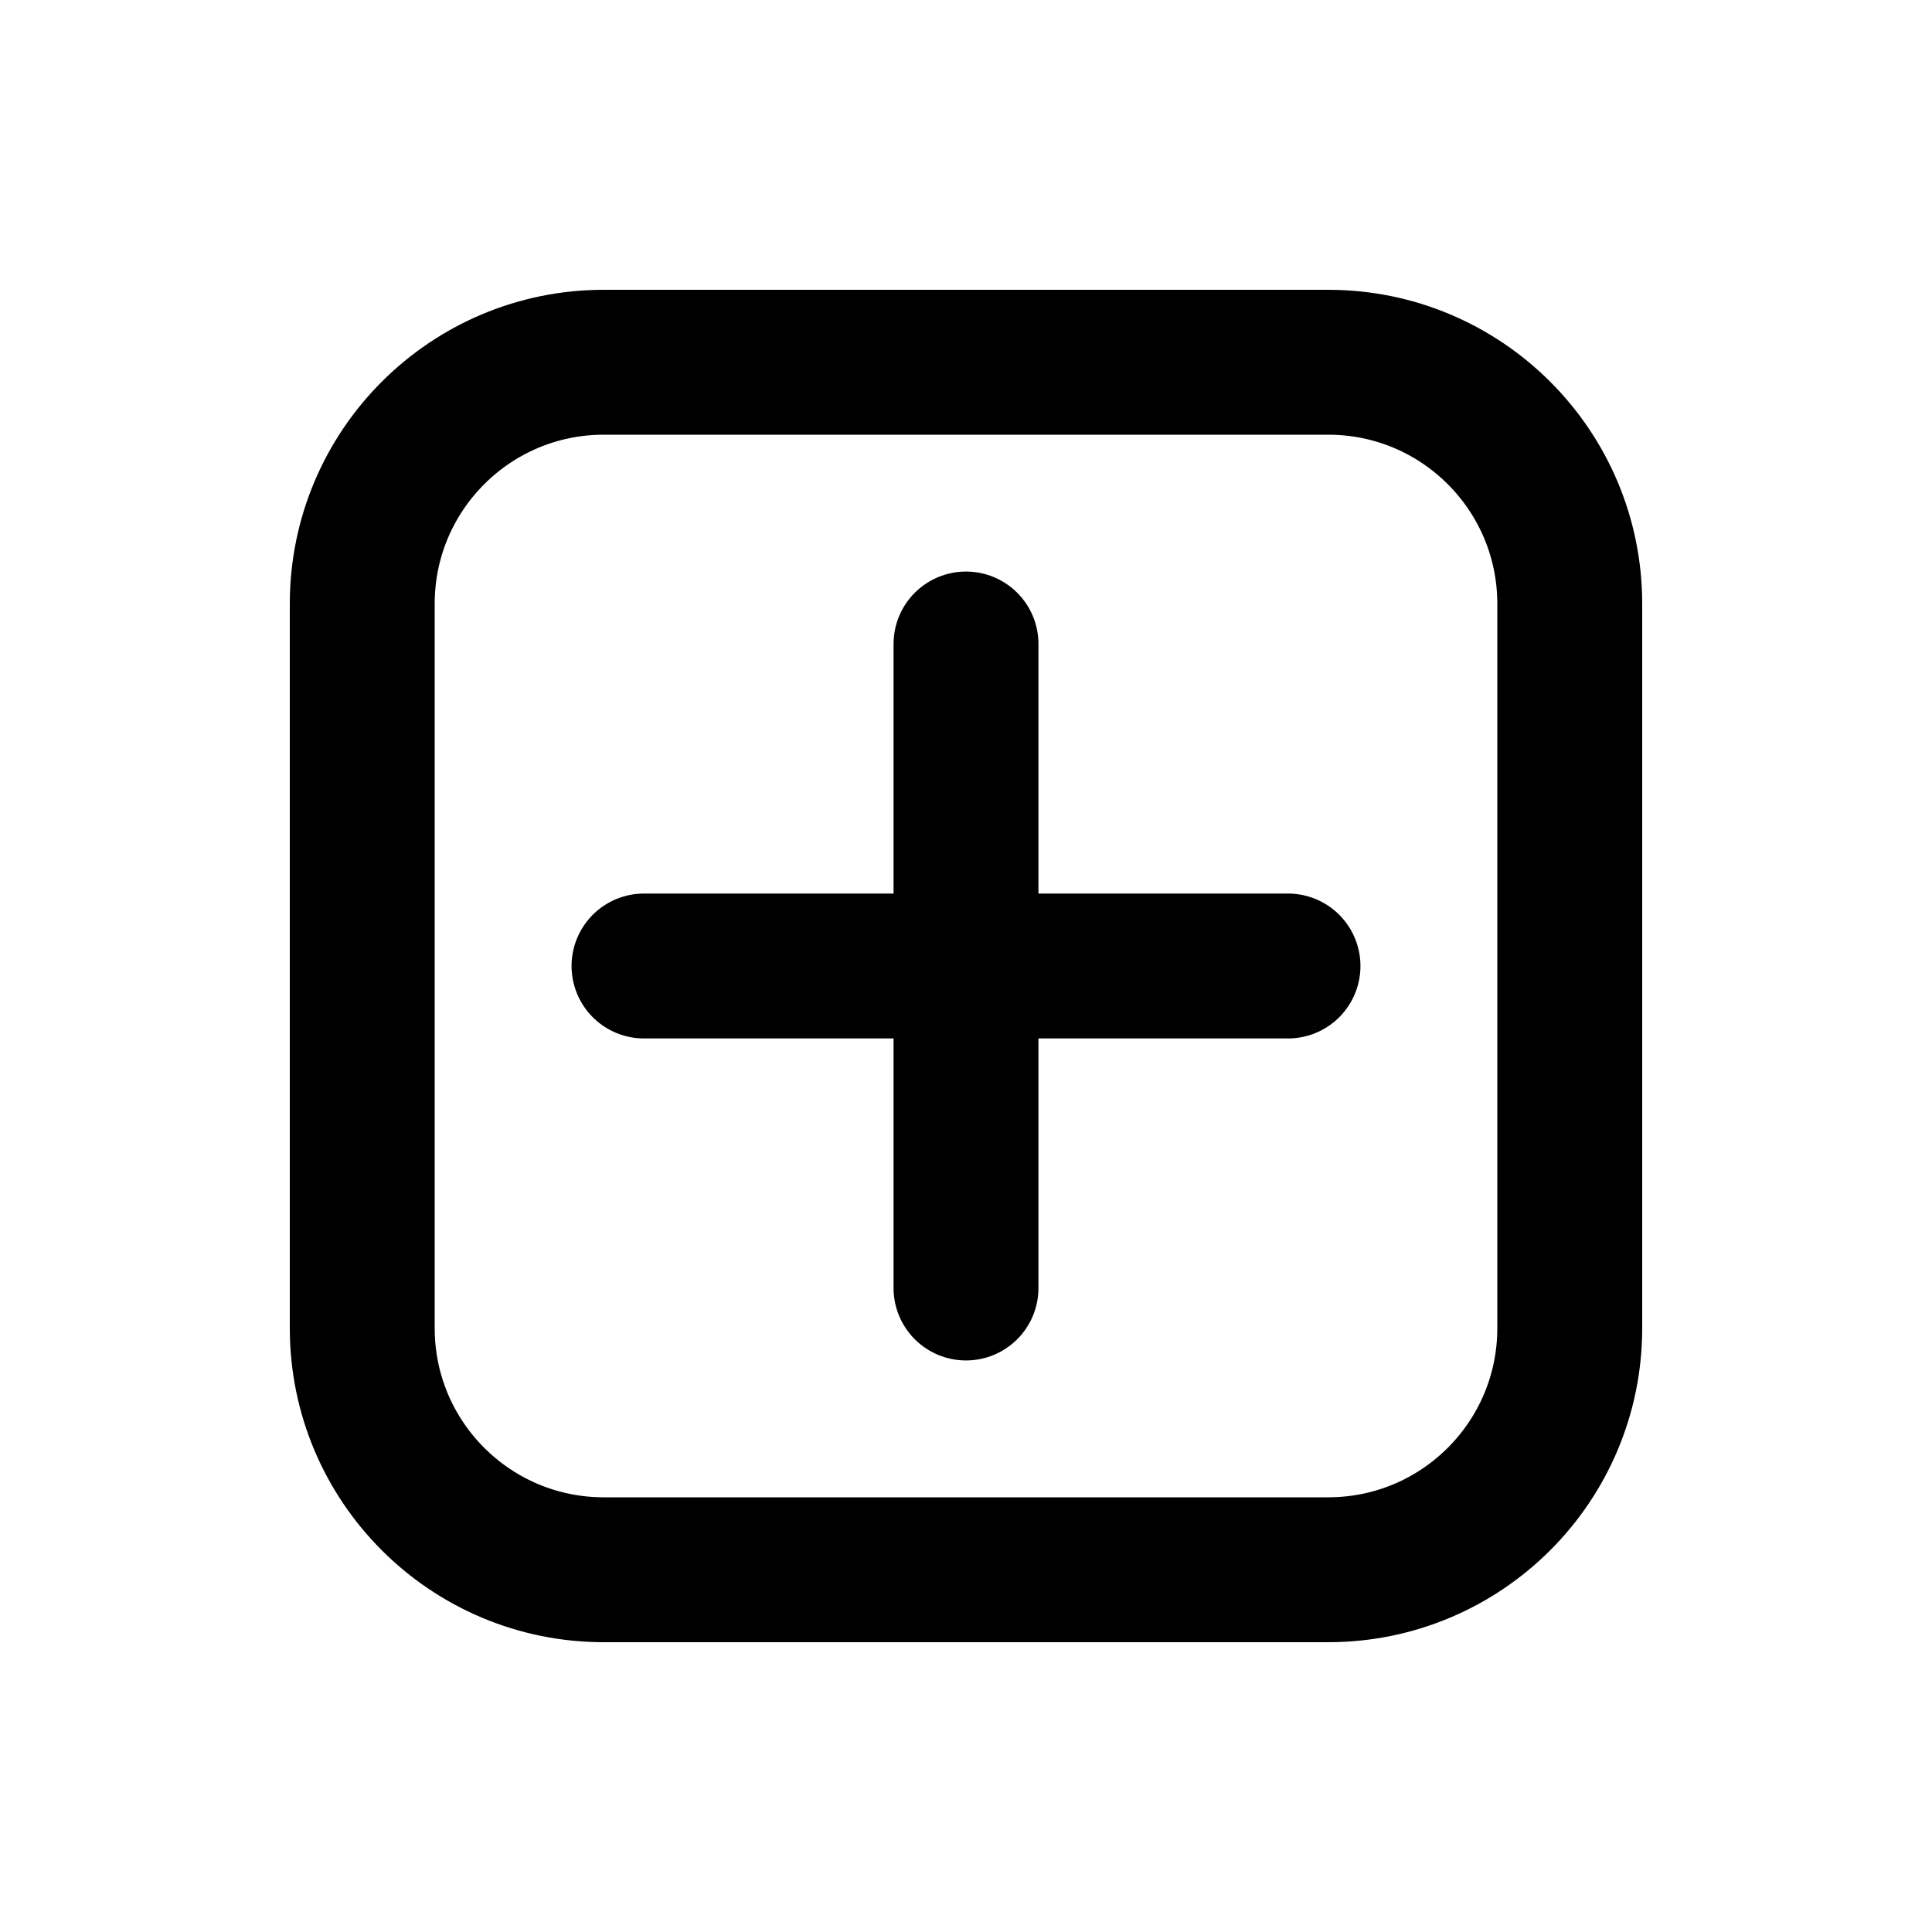
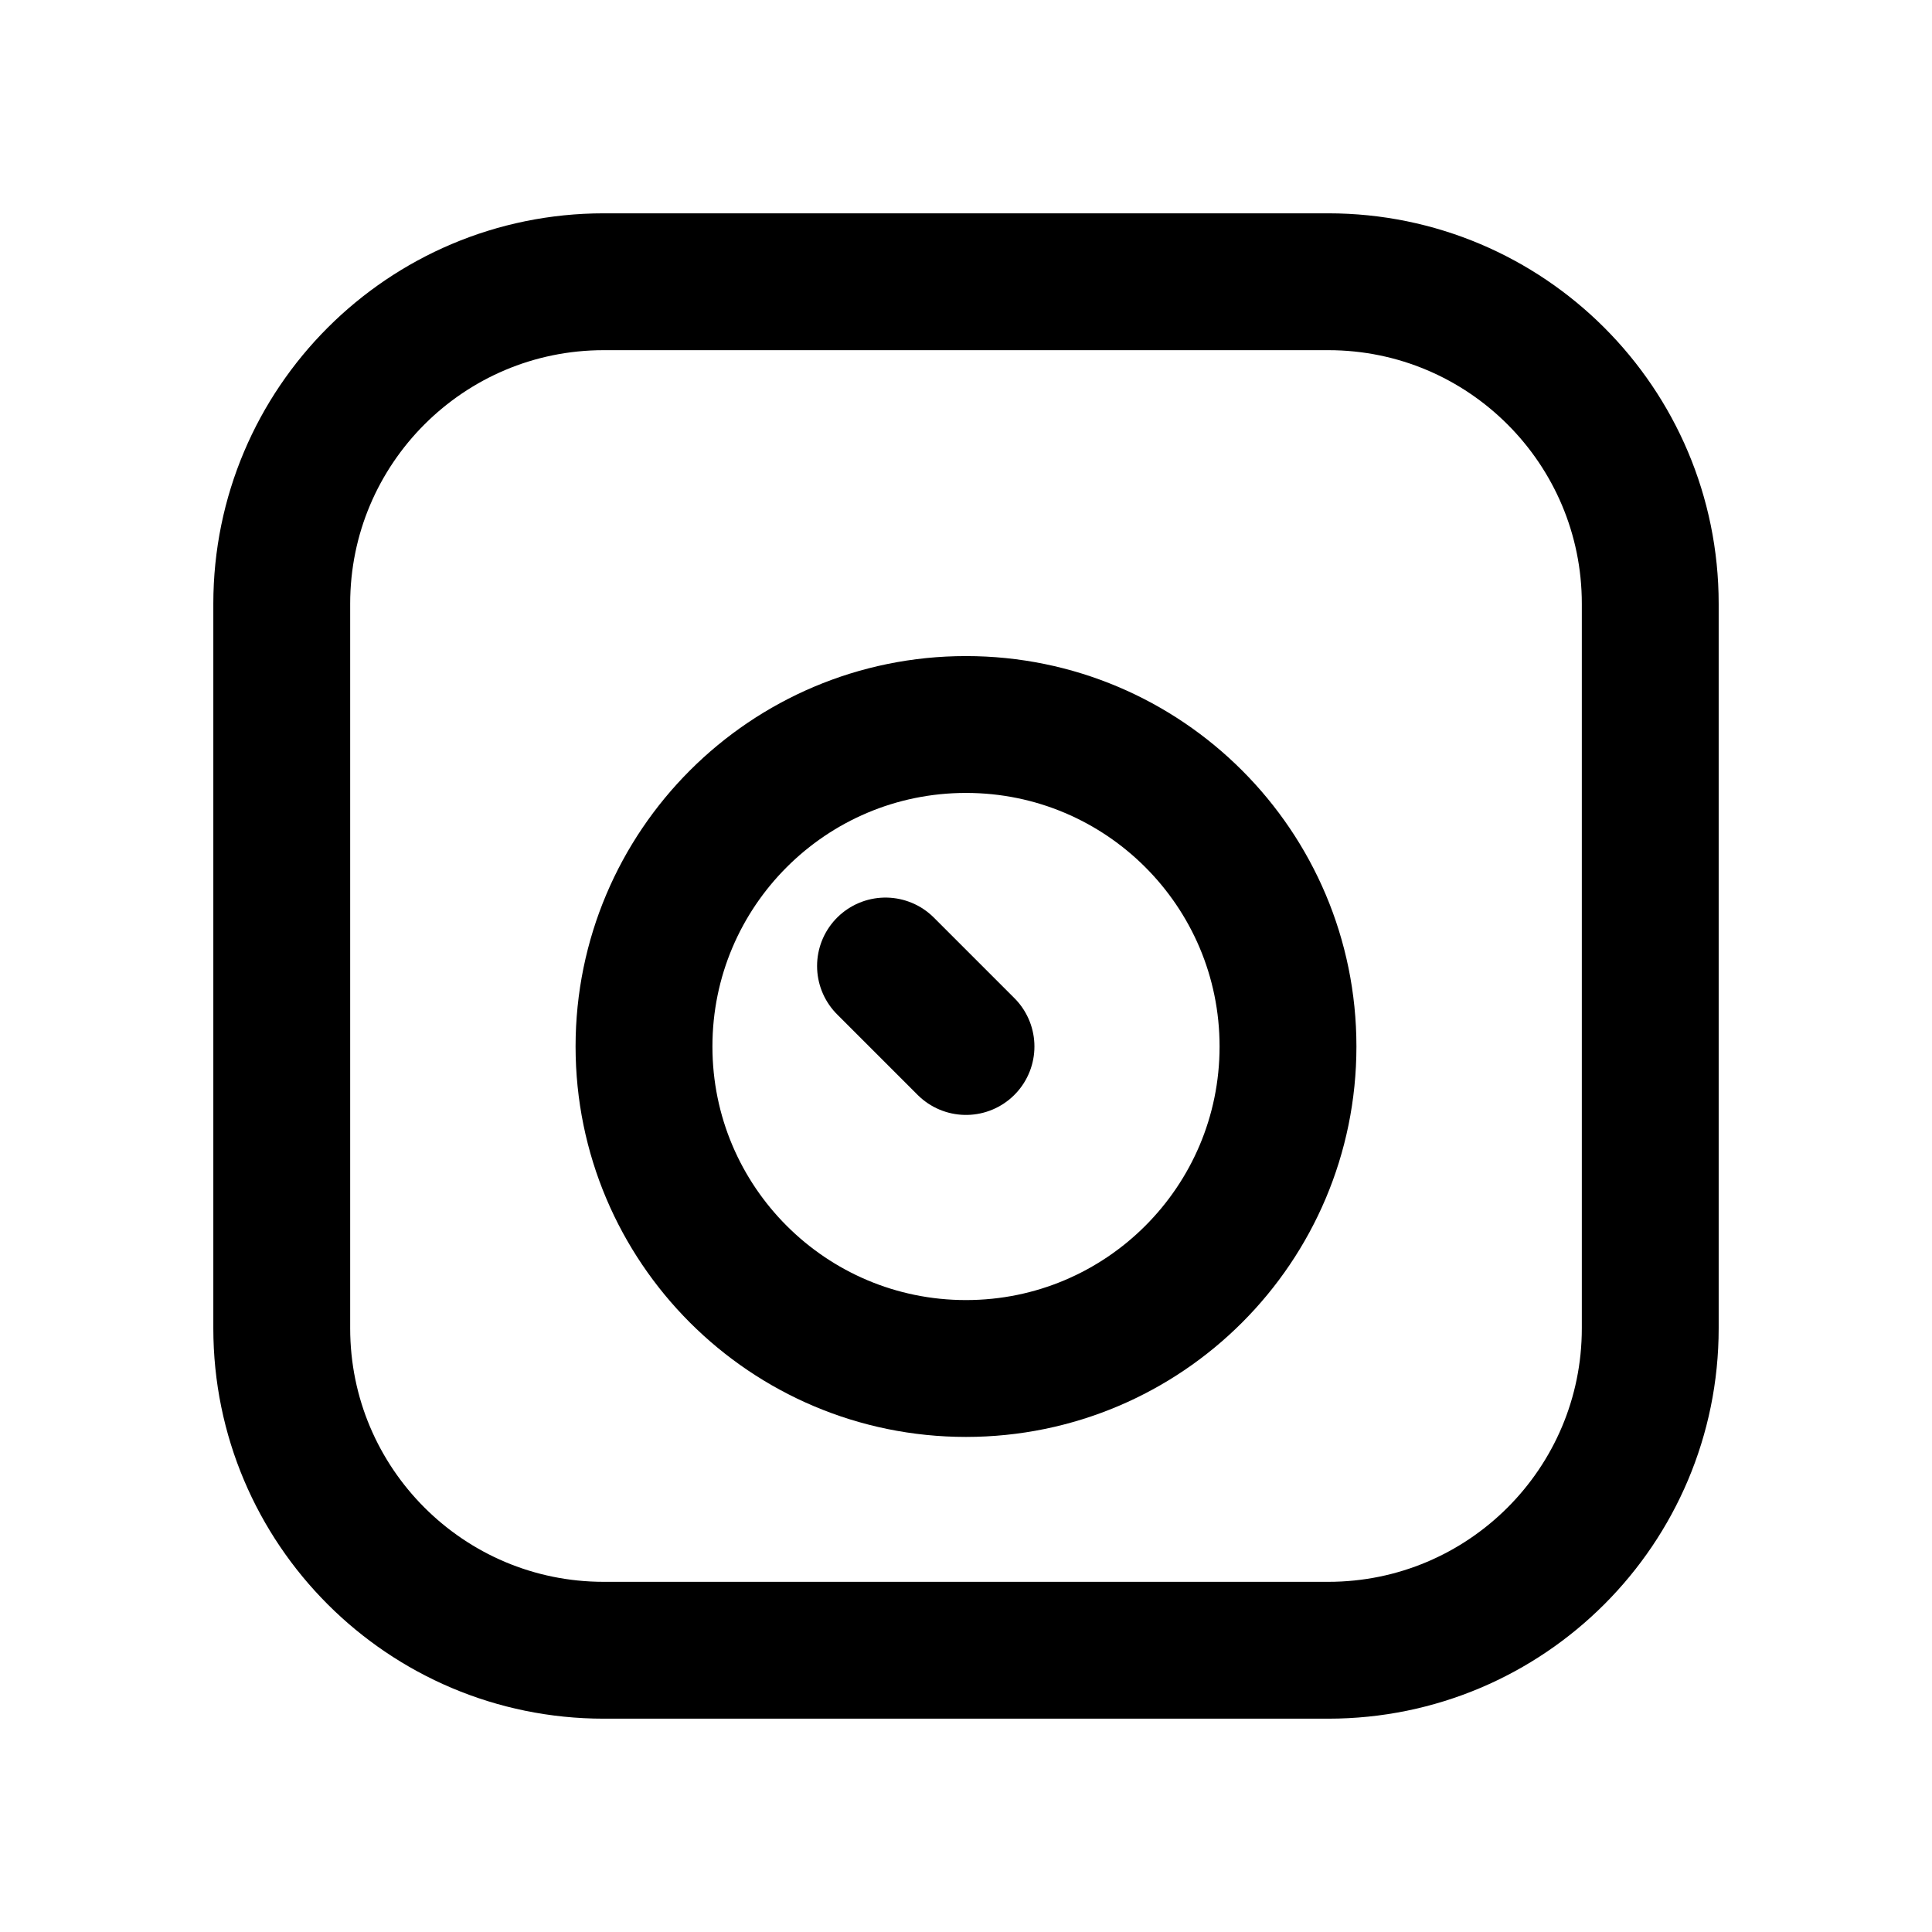
- <svg xmlns="http://www.w3.org/2000/svg" viewBox="0 0 24 24" fill="none" stroke="currentColor" stroke-width="1.8" stroke-linecap="round" stroke-linejoin="round">
-   <rect x="4.5" y="4.5" width="15" height="15" rx="3" />
-   <path d="M8 12h8" />
-   <path d="M12 8v8" />
+ <svg xmlns="http://www.w3.org/2000/svg" viewBox="0 0 24 24" fill="none" stroke="currentColor" stroke-width="1.7" stroke-linecap="round" stroke-linejoin="round">
+   <rect x="3.5" y="3.5" width="17" height="17" rx="4" />
+   <circle cx="12" cy="13" r="4" />
+   <path d="M12 13 L11 12" />
</svg>
